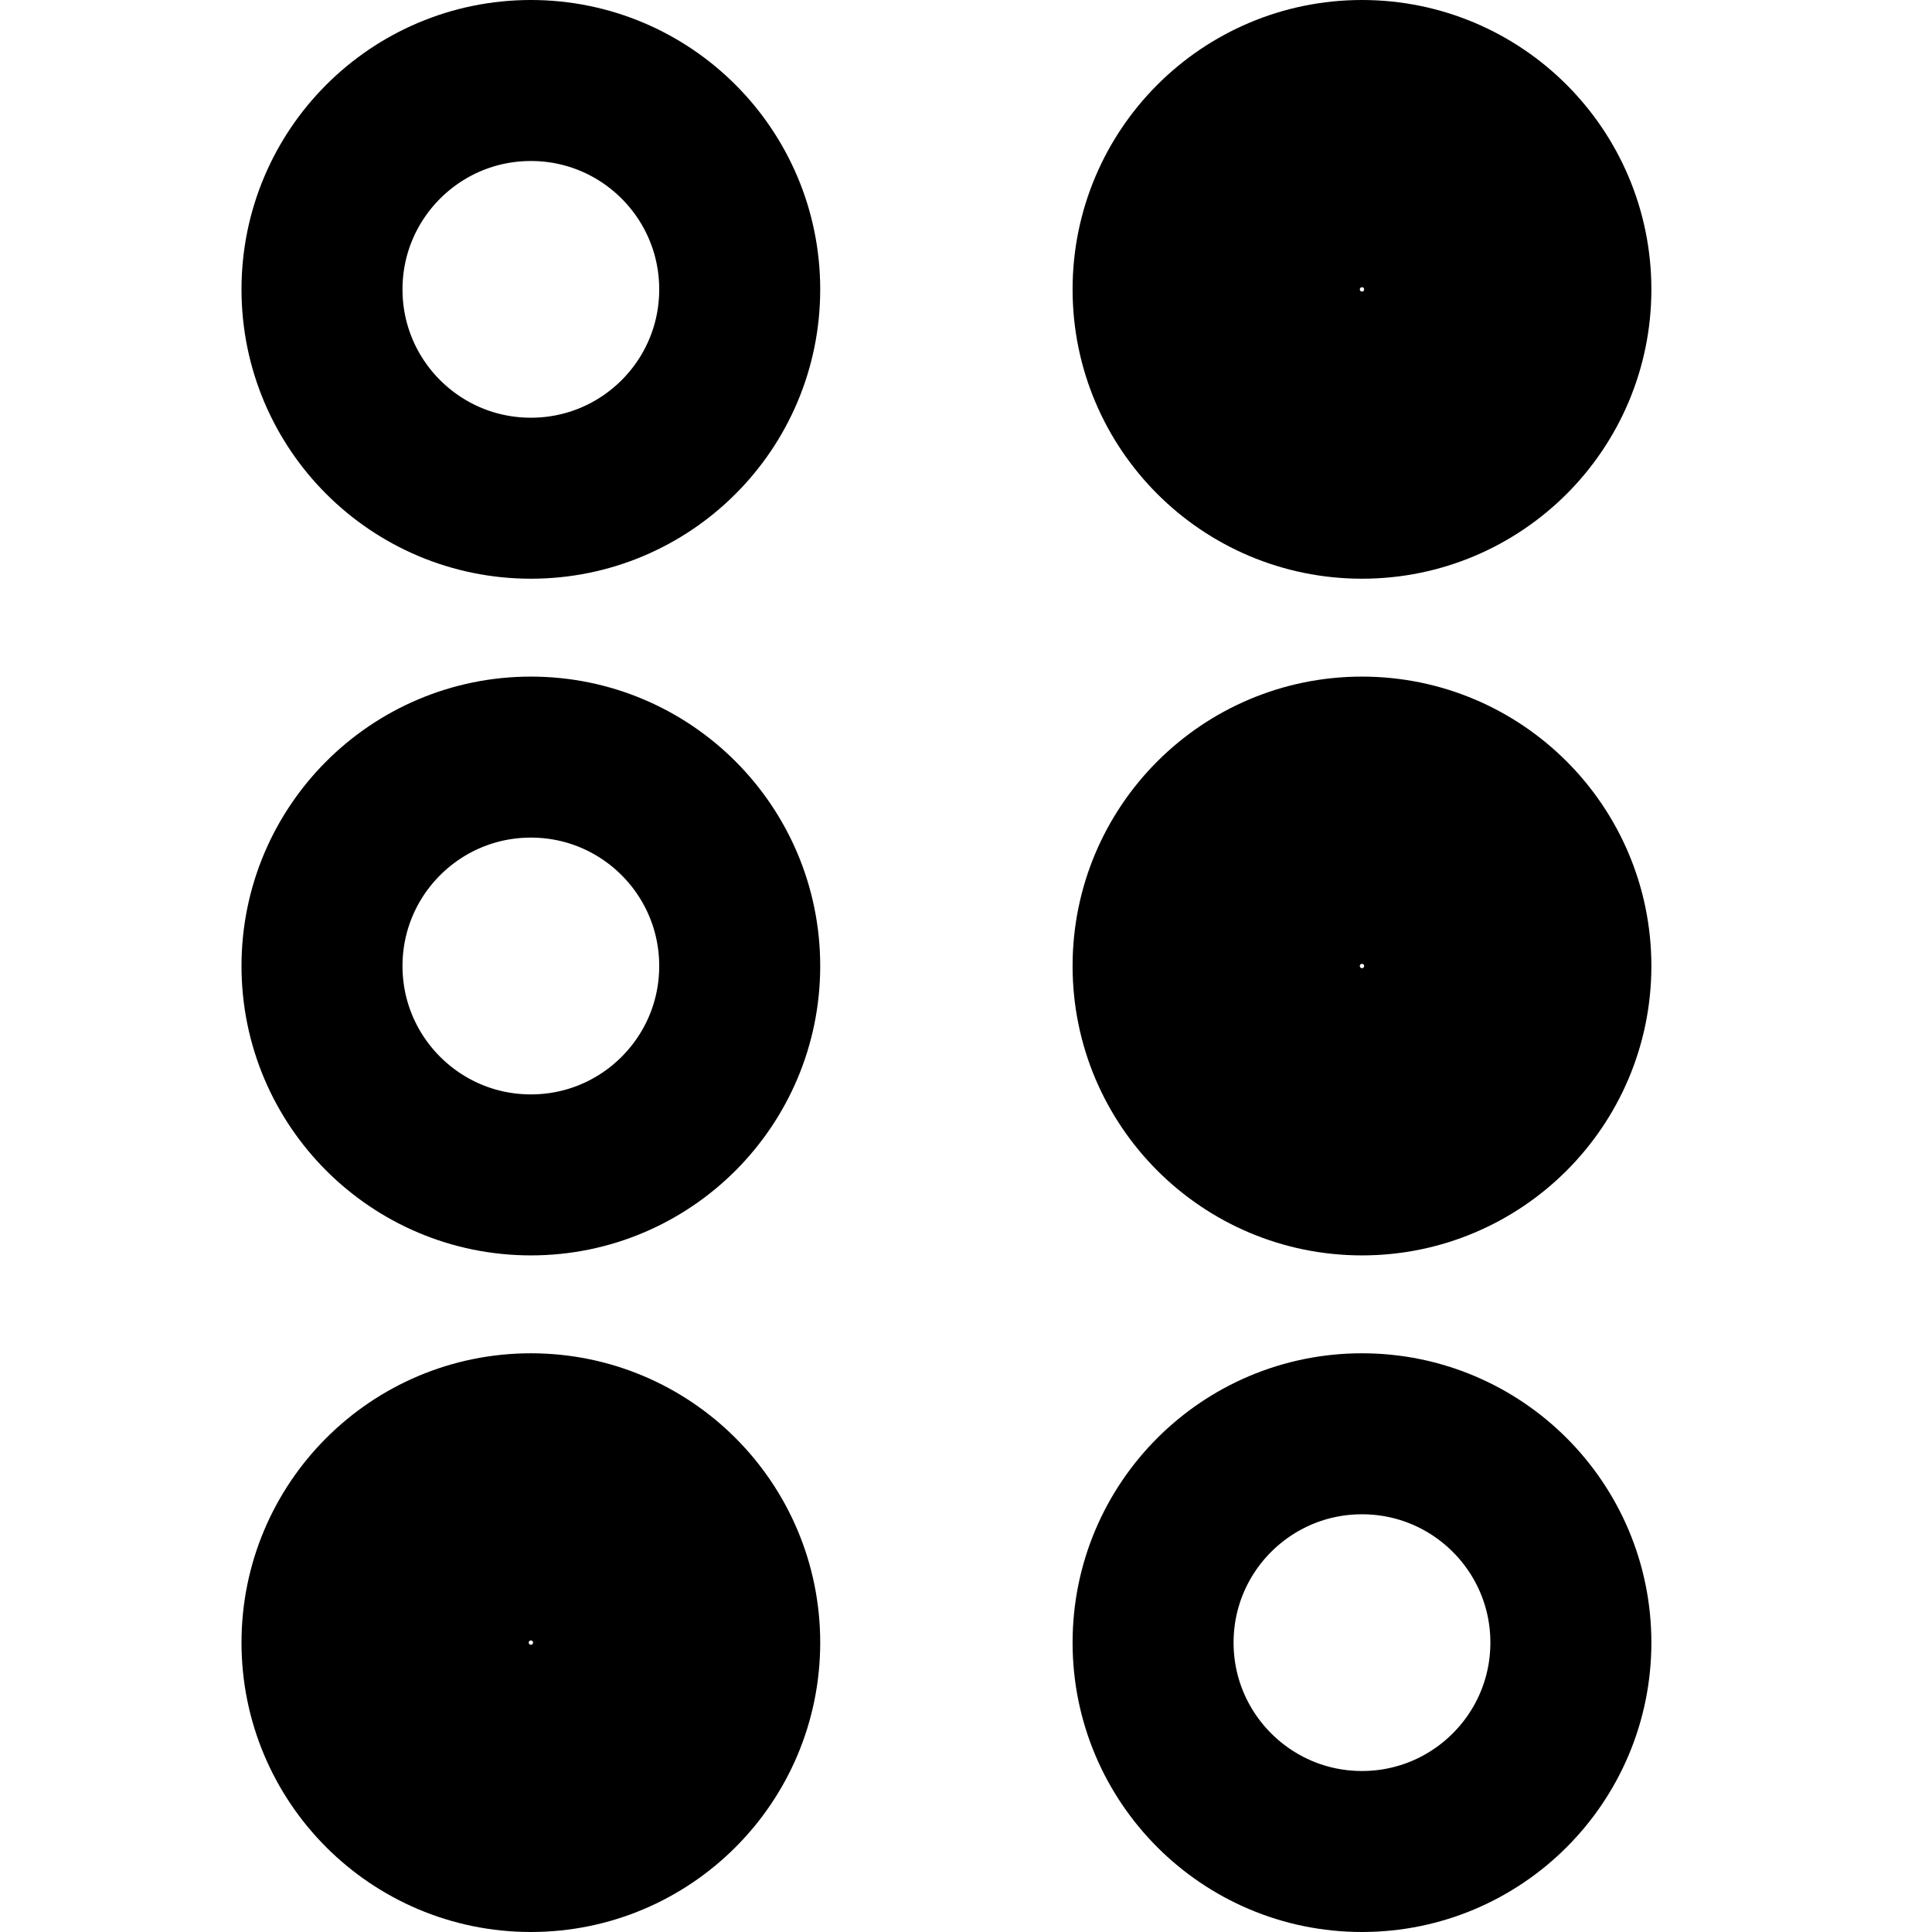
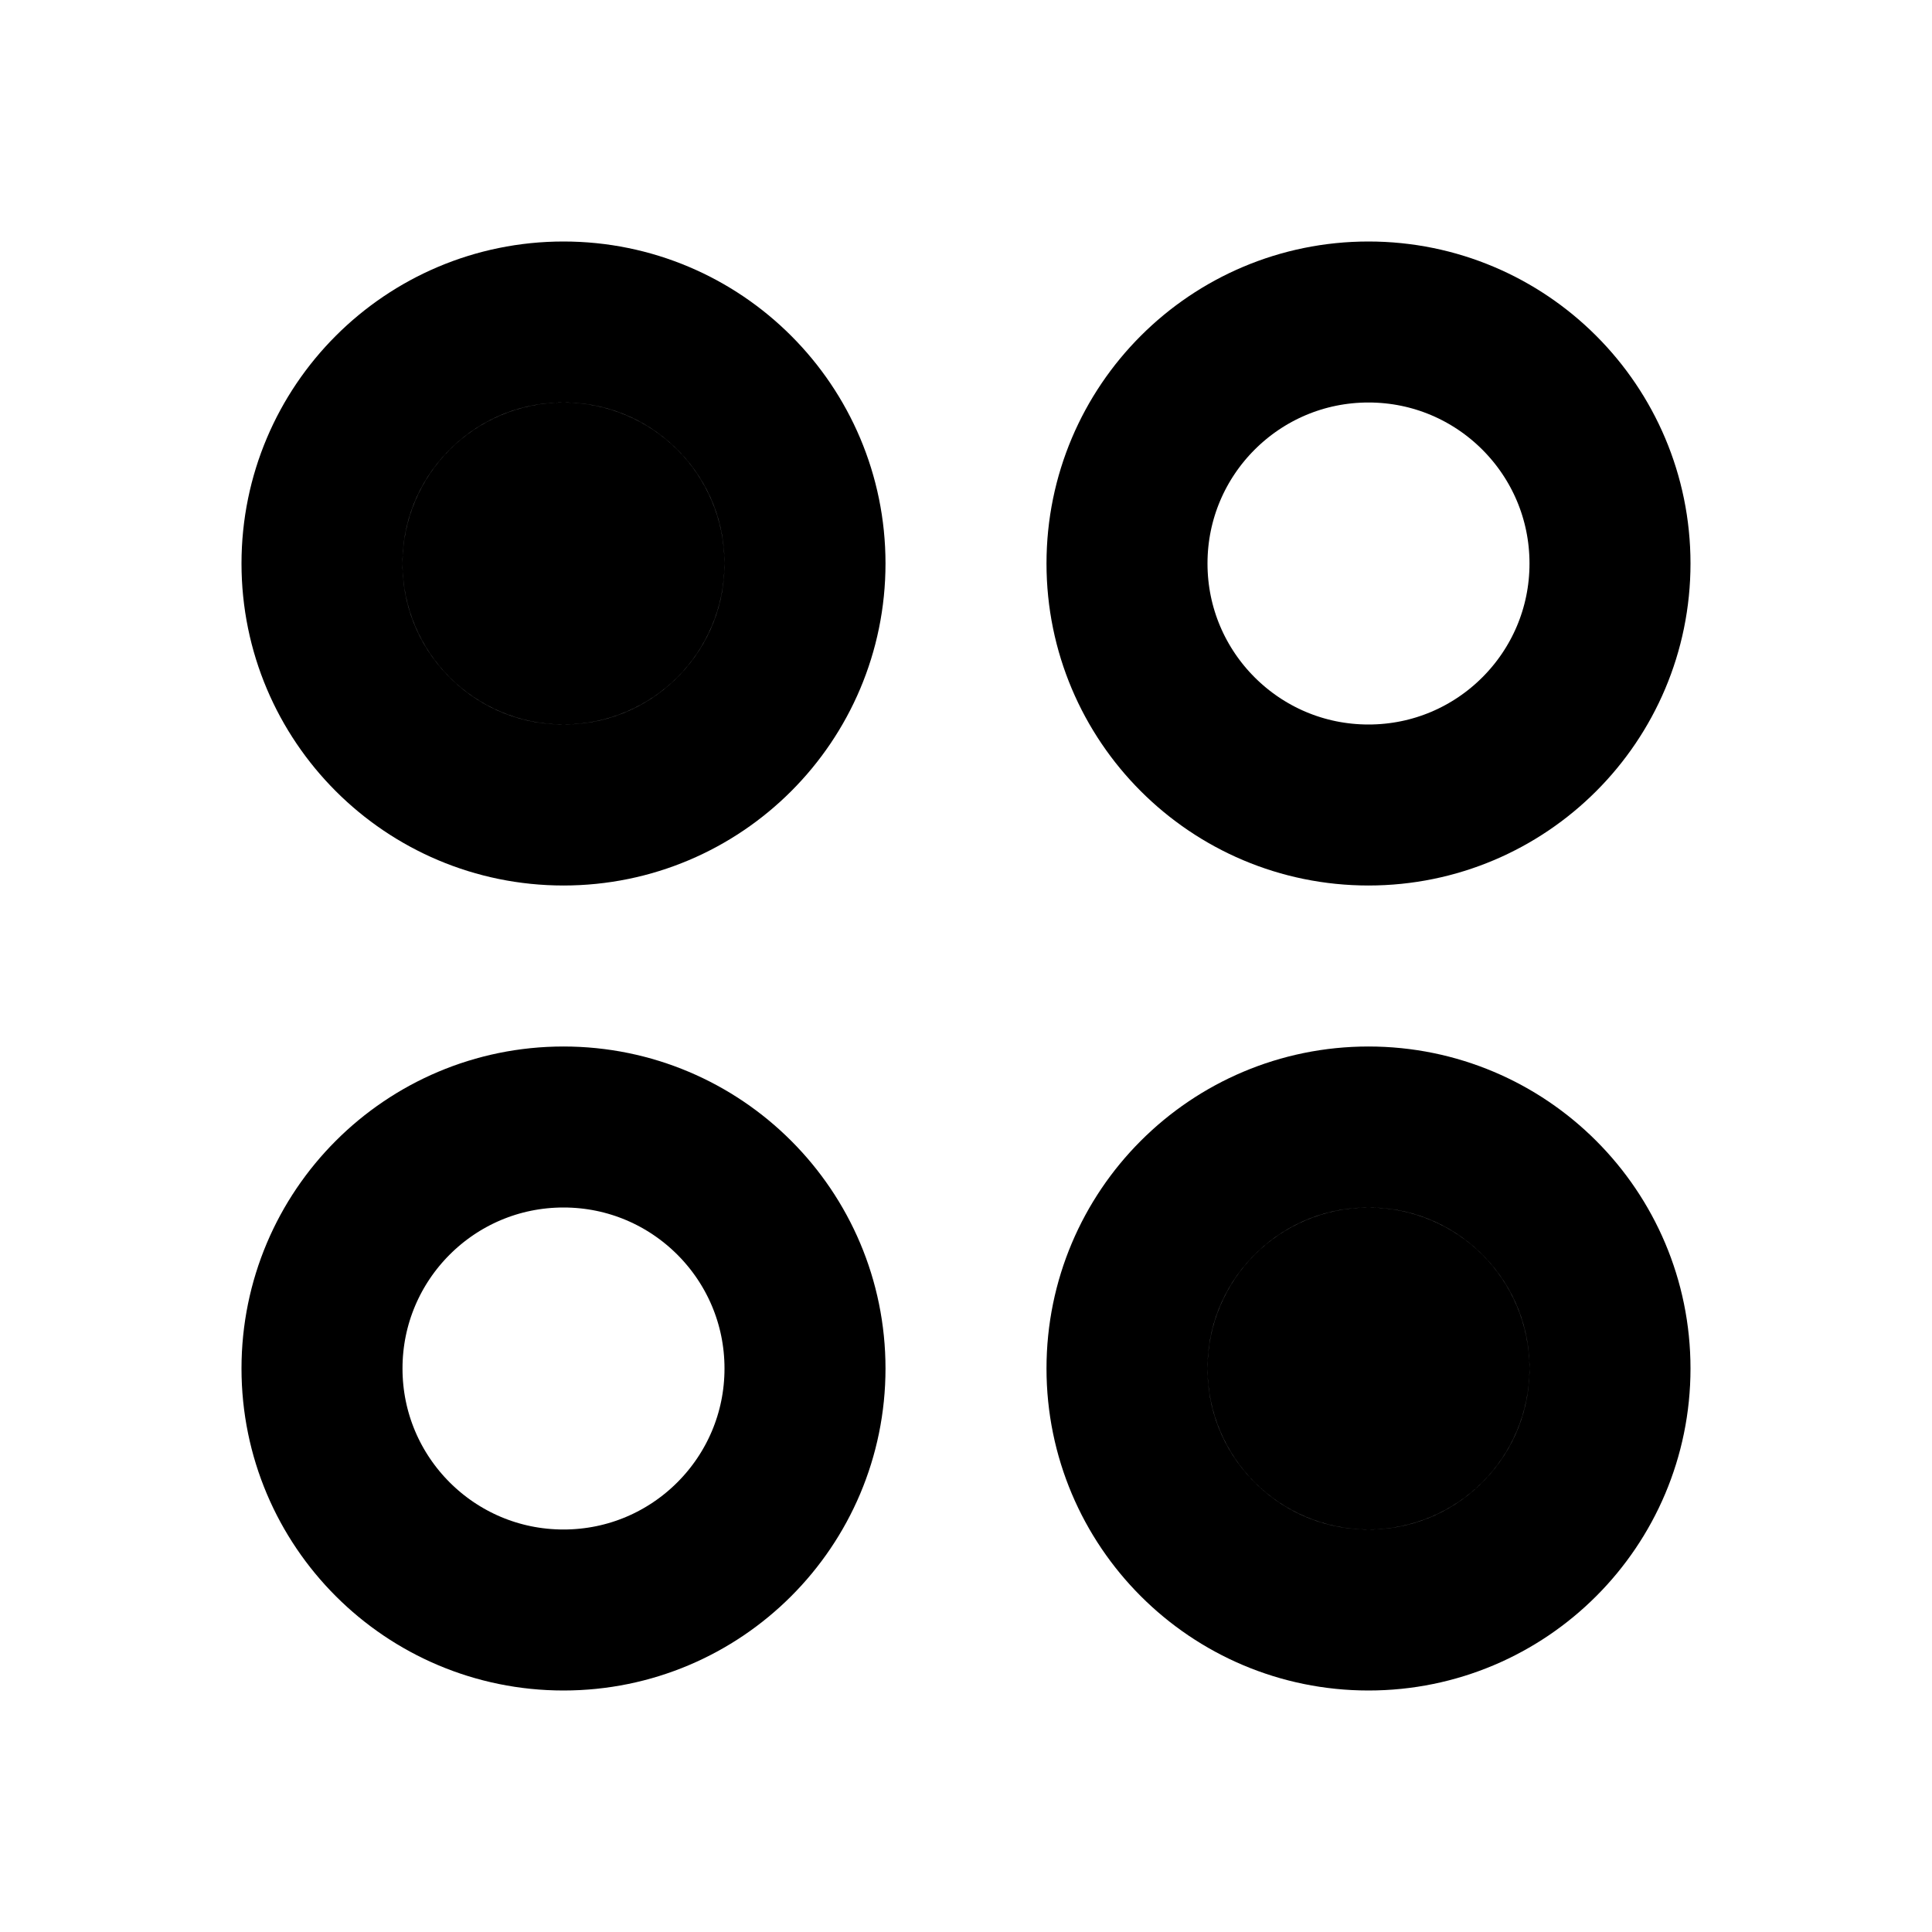
<svg xmlns="http://www.w3.org/2000/svg" width="24" height="24" viewBox="0 0 24 24">
-   <path fill="none" stroke="#000" stroke-width="2" d="M6.595,6.189 C8.028,6.189 9.189,5.028 9.189,3.595 C9.189,2.162 8.028,1 6.595,1 C5.162,1 4,2.162 4,3.595 C4,5.028 5.162,6.189 6.595,6.189 Z M16.919,6.189 C18.352,6.189 19.514,5.028 19.514,3.595 C19.514,2.162 18.352,1 16.919,1 C15.486,1 14.324,2.162 14.324,3.595 C14.324,5.028 15.486,6.189 16.919,6.189 Z M6.595,14.595 C8.028,14.595 9.189,13.433 9.189,12 C9.189,10.567 8.028,9.405 6.595,9.405 C5.162,9.405 4,10.567 4,12 C4,13.433 5.162,14.595 6.595,14.595 Z M16.919,14.595 C18.352,14.595 19.514,13.433 19.514,12 C19.514,10.567 18.352,9.405 16.919,9.405 C15.486,9.405 14.324,10.567 14.324,12 C14.324,13.433 15.486,14.595 16.919,14.595 Z M16.919,4.568 C17.456,4.568 17.892,4.132 17.892,3.595 C17.892,3.057 17.456,2.622 16.919,2.622 C16.382,2.622 15.946,3.057 15.946,3.595 C15.946,4.132 16.382,4.568 16.919,4.568 Z M16.919,12.973 C17.456,12.973 17.892,12.537 17.892,12 C17.892,11.463 17.456,11.027 16.919,11.027 C16.382,11.027 15.946,11.463 15.946,12 C15.946,12.537 16.382,12.973 16.919,12.973 Z M6.595,23 C8.028,23 9.189,21.838 9.189,20.405 C9.189,18.972 8.028,17.811 6.595,17.811 C5.162,17.811 4,18.972 4,20.405 C4,21.838 5.162,23 6.595,23 Z M6.595,21.378 C7.132,21.378 7.568,20.943 7.568,20.405 C7.568,19.868 7.132,19.432 6.595,19.432 C6.057,19.432 5.622,19.868 5.622,20.405 C5.622,20.943 6.057,21.378 6.595,21.378 Z M16.919,23 C18.352,23 19.514,21.838 19.514,20.405 C19.514,18.972 18.352,17.811 16.919,17.811 C15.486,17.811 14.324,18.972 14.324,20.405 C14.324,21.838 15.486,23 16.919,23 Z" />
+   <g fill="none" fill-rule="evenodd" stroke="#000" stroke-width="2">
+     <path d="M7 10C8.657 10 10 8.657 10 7 10 5.343 8.657 4 7 4 5.343 4 4 5.343 4 7 4 8.657 5.343 10 7 10zM17 20C18.657 20 20 18.657 20 17 20 15.343 18.657 14 17 14 15.343 14 14 15.343 14 17 14 18.657 15.343 20 17 20zM7 8C7.552 8 8 7.552 8 7 8 6.448 7.552 6 7 6 6.448 6 6 6.448 6 7 6 7.552 6.448 8 7 8zM17 18C17.552 18 18 17.552 18 17 18 16.448 17.552 16 17 16 16.448 16 16 16.448 16 17 16 17.552 16.448 18 17 18zM7 20C5.343 20 4 18.657 4 17 4 15.343 5.343 14 7 14 8.657 14 10 15.343 10 17 10 18.657 8.657 20 7 20zM17 10C15.343 10 14 8.657 14 7 14 5.343 15.343 4 17 4 18.657 4 20 5.343 20 7 20 8.657 18.657 10 17 10z" />
+   </g>
</svg>
